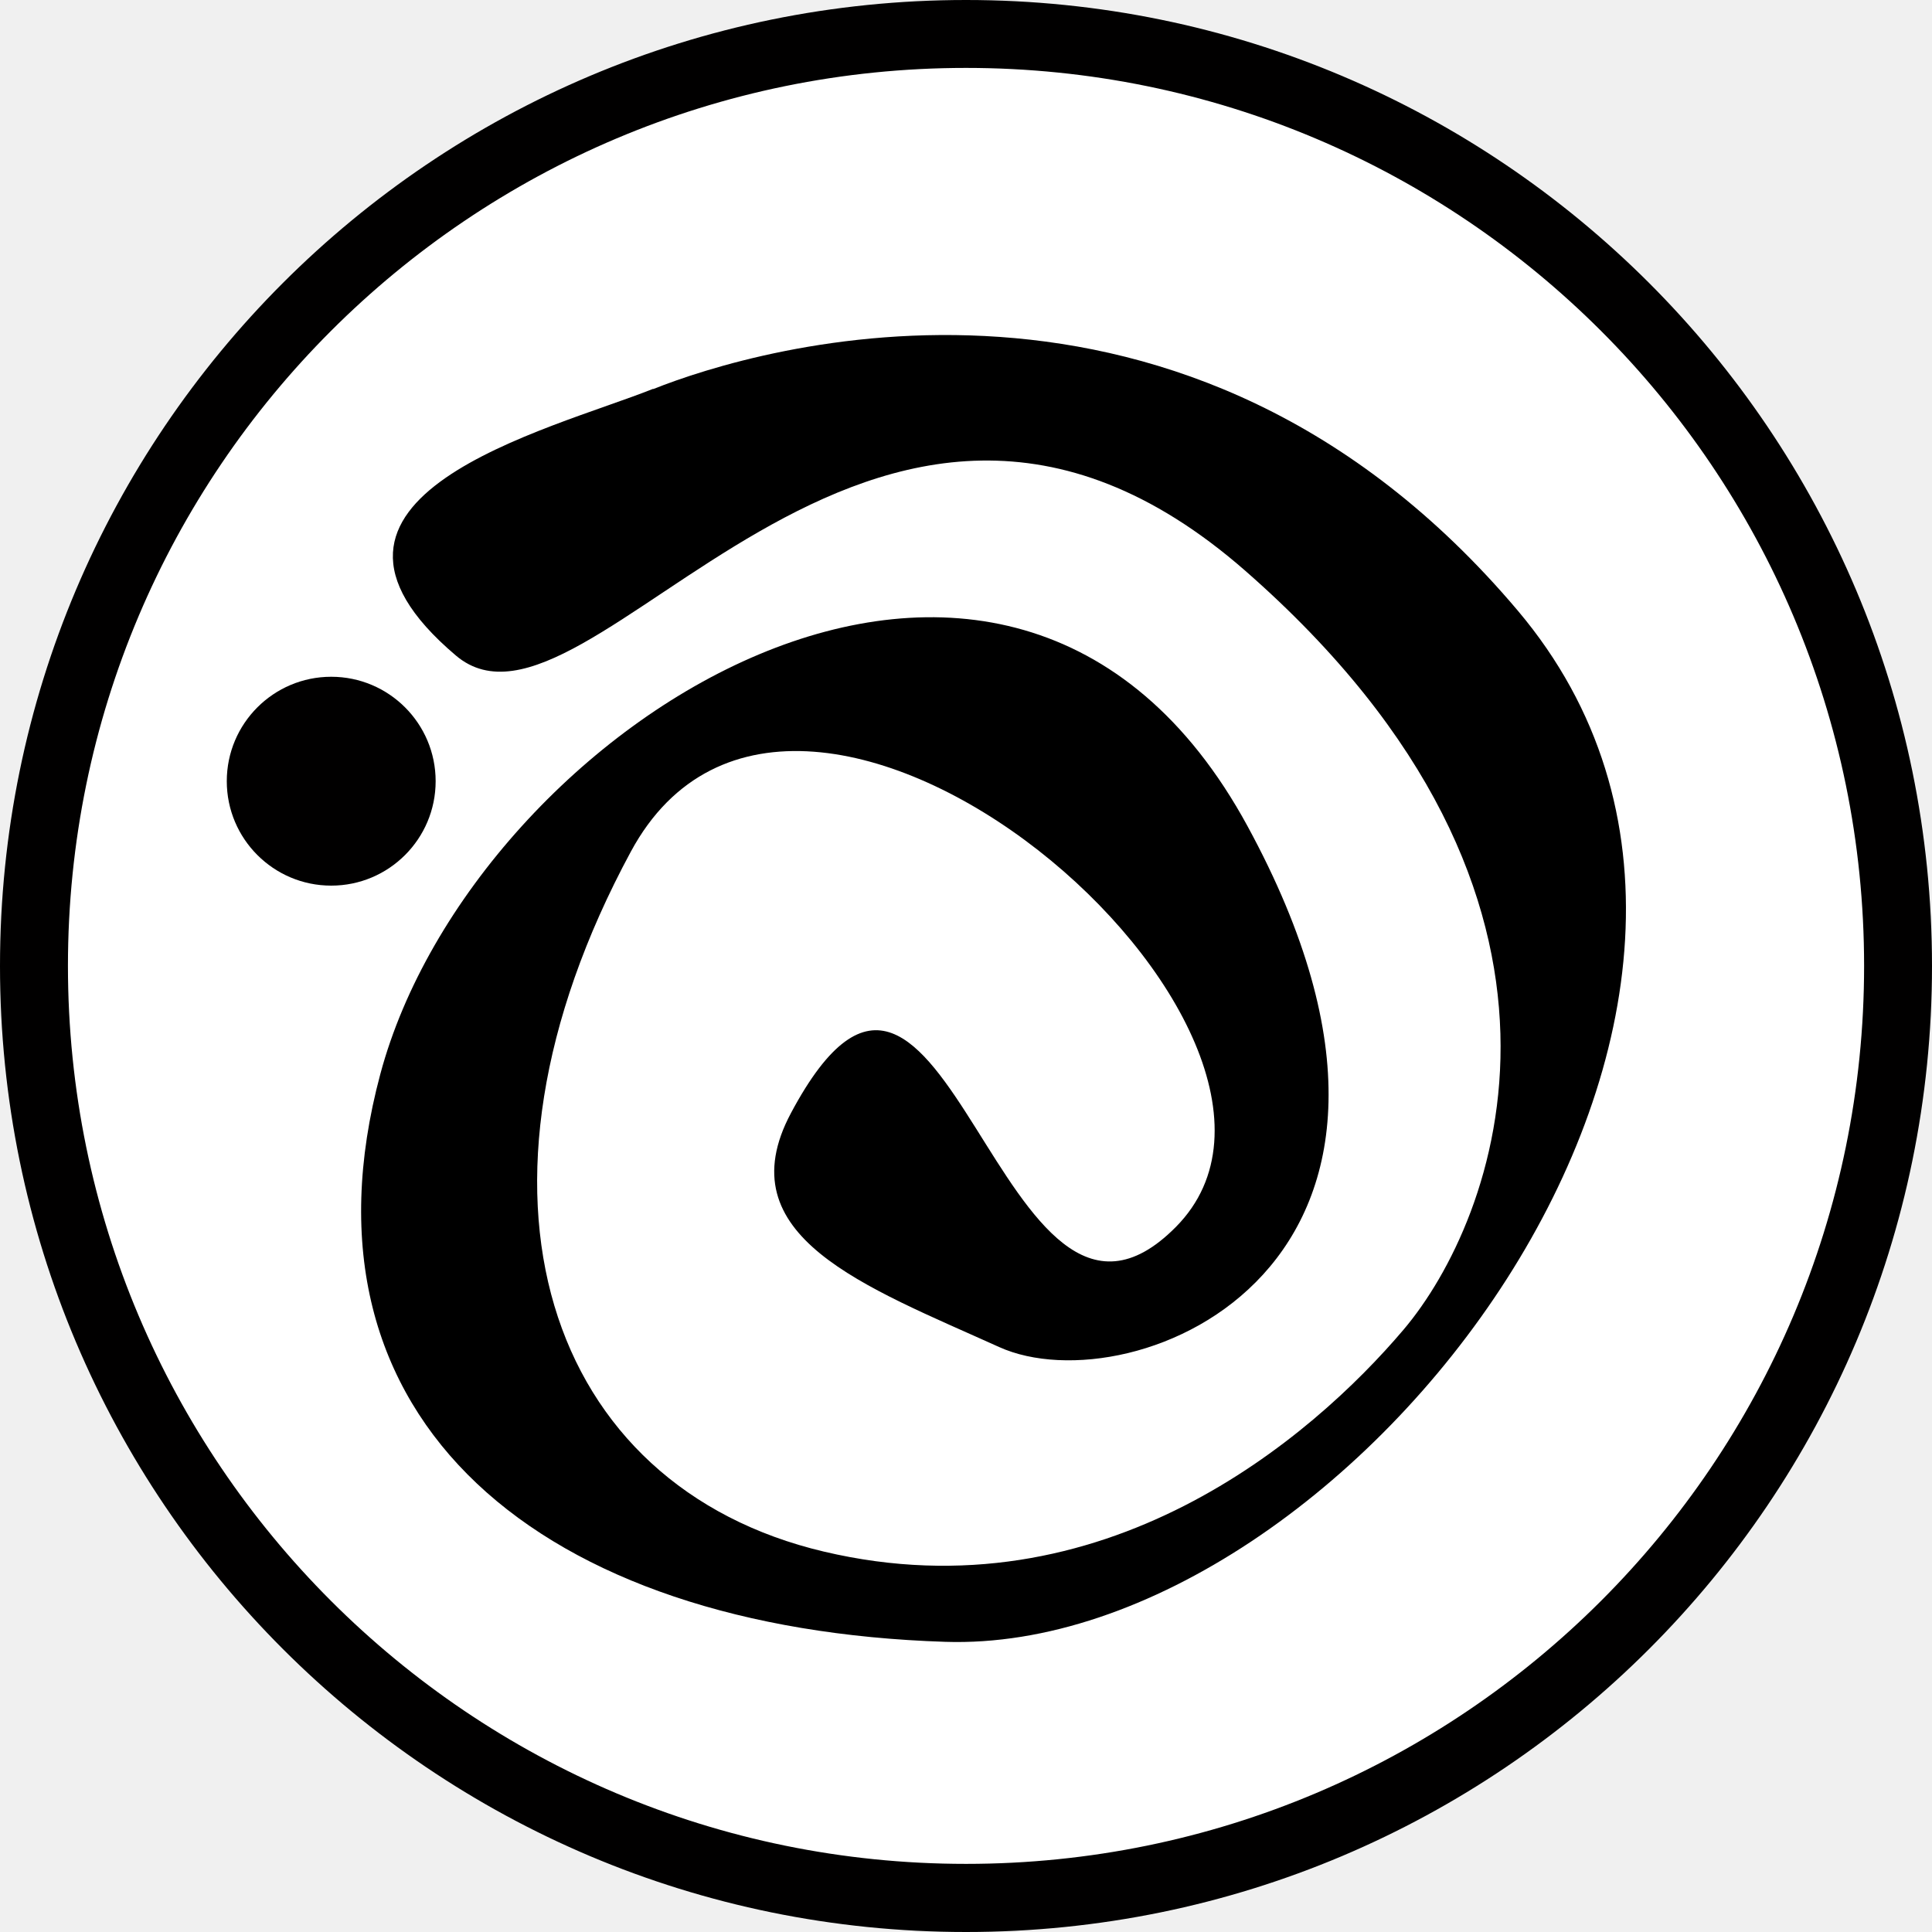
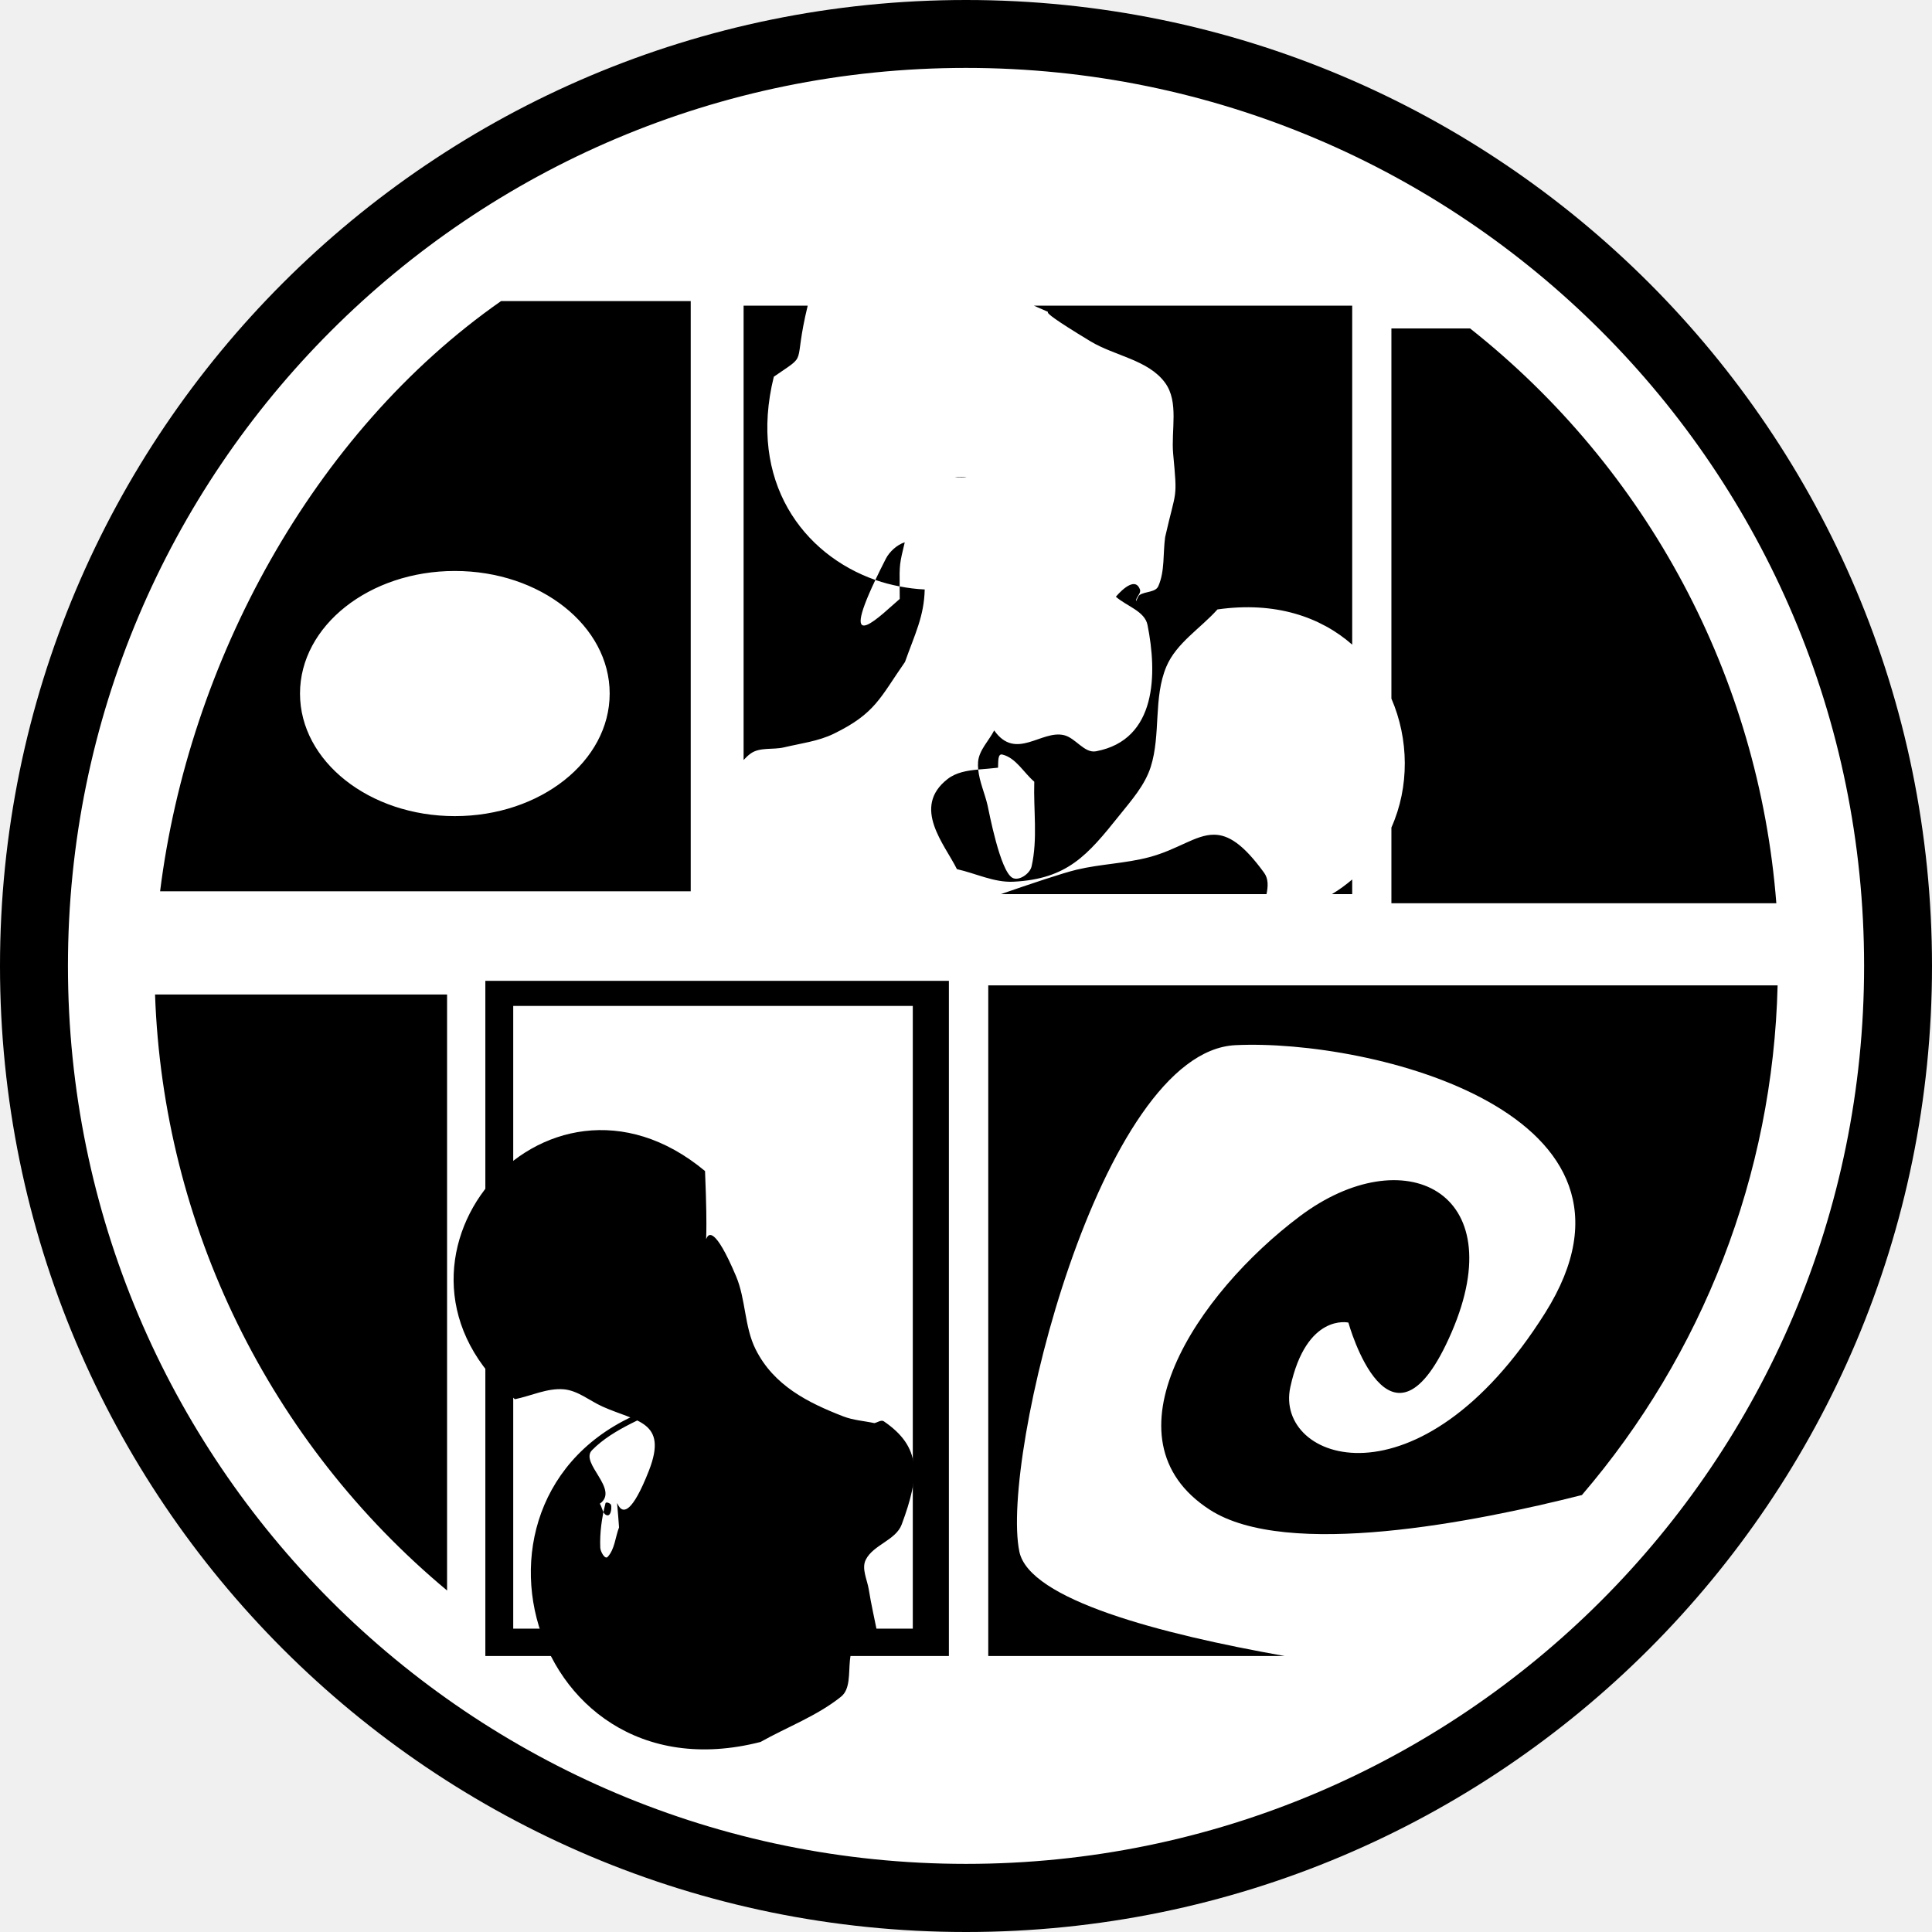
- <svg xmlns="http://www.w3.org/2000/svg" width="2048" height="2048" version="1.1" viewBox="0 0 2048 2048">
-   <circle cx="1024" cy="1024" r="968.2" fill="#fff" />
-   <path d="m1024 0a1024 1024 0 00-1024 1024 1024 1024 0 001024 1024 1024 1024 0 001024-1024 1024 1024 0 00-1024-1024zm.023 71.99a952 951.9 0 01952 951.9 952 951.9 0 01-952 951.9 952 951.9 0 01-952-951.9 952 951.9 0 01952-951.9z" fill="#010000" style="paint-order:stroke fill markers" />
-   <path d="m692.3 412.5c109.5-43.82 564.6-182.1 916.7 234.9 352.1 417-180.7 1107-607.1 1093-426.4-13.76-697.7-233-598.7-602 98.99-369 665.3-729.5 919.2-262.7 253.9 466.9-121.8 616.3-263.3 552.2-141.6-64.06-290.5-117.2-220.6-248.1 164.5-308.2 221.2 309.7 408.1 120.7 202.1-204.4-399.6-728-577.9-397.7-196.1 363.3-88.29 672.9 204.8 742 295.7 69.76 517-120.5 614.4-235.4s232.1-454.3-167.9-804.4c-400.1-350-695.4 209.6-836.7 89.92-199.2-168.7 99.76-239 209.2-282.8z" />
-   <circle cx="351.1" cy="828.1" r="110.7" fill="#010000" style="paint-order:stroke fill markers" />
+ <svg xmlns="http://www.w3.org/2000/svg" width="2048" height="2048" version="1.1" viewBox="0 0 2048 2048" id="svg5540">
+   <defs id="defs5544" />
+   <circle cx="1024" cy="1024" r="968.2" fill="#ffffff" id="circle5532" style="display:inline" />
+   <path d="M 1024,0 A 1024,1024 0 0 0 0,1024 1024,1024 0 0 0 1024,2048 1024,1024 0 0 0 2048,1024 1024,1024 0 0 0 1024,0 Z m 0.023,71.99 a 952,951.9 0 0 1 952,951.9 952,951.9 0 0 1 -952,951.9 952,951.9 0 0 1 -952,-951.9 952,951.9 0 0 1 952,-951.9 z" fill="#010000" style="display:inline;paint-order:stroke fill markers" id="path5534" />
+   <path id="rect6150" style="display:inline;fill:#000000;fill-opacity:1;stroke:none;stroke-width:50" d="M 531.127 319.168 C 331.231 458.905 199.903 702.801 169.711 944.82 L 732.189 944.82 L 732.189 319.168 L 531.127 319.168 z M 788.25 324.004 L 788.25 805.621 C 790.528 803.121 792.95 800.801 795.643 798.838 C 805.357 791.755 819.407 795.022 831.102 792.232 C 848.824 788.005 867.445 785.789 883.822 777.805 C 928.054 756.24 932.993 739.429 959.324 701.705 C 969.818 672.194 979.576 653.405 980.229 624.859 C 971.302 624.453 962.439 623.337 953.67 621.631 C 953.712 625.883 953.767 628.445 953.758 634.885 C 935.501 650.453 887.808 699.319 927.916 614.785 C 851.475 587.977 792.764 510.541 820.283 399.338 C 858.086 373.195 839.952 390.869 856.205 324.004 L 788.25 324.004 z M 927.916 614.785 C 936.31 617.729 944.938 619.932 953.67 621.631 C 953.441 598.362 953.554 597.713 959.064 574.871 C 950.896 577.342 942.768 584.999 939.078 592.188 C 934.7 600.716 931.115 608.042 927.916 614.785 z M 1095.91 324.004 C 1133.87 340.697 1077.595 314.455 1155.947 361.801 C 1181.736 377.384 1217.142 381.394 1234.978 405.68 C 1249.969 426.092 1241.276 455.948 1243.609 481.166 C 1248.231 531.106 1246.872 517.298 1235.103 569.34 C 1232.689 586.686 1234.929 605.354 1227.861 621.377 C 1224.913 628.062 1214.155 626.732 1208.029 630.715 C 1206.028 632.016 1204.043 639.146 1204.197 636.764 C 1204.467 632.593 1209.803 628.889 1208.402 624.951 C 1202.551 608.496 1183.174 632.291 1182.871 632.541 C 1194.048 642.505 1213.453 647.754 1216.402 662.434 C 1226.648 713.429 1226.789 784.189 1161.852 796.385 C 1149.408 798.722 1140.233 782.278 1127.926 779.305 C 1103.877 773.495 1076.863 806.837 1053.871 774.289 C 1048.186 785.347 1037.903 795.077 1036.816 807.463 C 1036.573 810.234 1036.695 812.984 1036.953 815.725 C 1044.034 815.064 1051.171 814.616 1057.971 813.787 C 1058.254 806.966 1057.565 798.665 1062.576 799.875 C 1076.956 803.347 1085.109 819.047 1096.375 828.633 C 1095.42 858.583 1100.169 889.266 1093.512 918.482 C 1091.762 926.161 1080.036 934.346 1073.168 930.492 C 1060.123 923.172 1048.449 860.696 1046.891 853.855 C 1043.994 841.139 1038.166 828.574 1036.953 815.725 C 1025.068 816.833 1013.432 818.791 1004.394 825.859 C 966.096 855.812 1001.42 895.058 1014.385 921.332 C 1034.36 925.772 1053.872 935.681 1074.309 934.65 C 1131.509 931.766 1152.874 906.475 1186.391 864.59 C 1199.223 848.553 1213.646 832.427 1219.846 812.846 C 1230.673 778.65 1222.44 739.552 1236.438 706.527 C 1246.997 681.615 1272.516 666.194 1290.555 646.027 C 1351.682 637.295 1399.768 653.848 1433.393 683.344 L 1433.393 324.004 L 1095.91 324.004 z M 1474.947 348.184 L 1474.947 740.535 C 1493.537 783.526 1494.216 834.028 1474.947 877.223 L 1474.947 957.506 L 1882.986 957.506 C 1864.423 718.041 1746.768 497.184 1558.389 348.184 L 1474.947 348.184 z M 1018.904 505.641 C 1016.697 505.6 1014.274 505.75 1012.289 506.221 C 1015.641 506.031 1019.391 505.962 1023.619 506.184 C 1026.122 506.315 1022.968 505.715 1018.904 505.641 z M 482.148 605.25 A 164.136 129.941 0 0 1 646.283 735.191 A 164.136 129.941 0 0 1 482.148 865.131 A 164.136 129.941 0 0 1 318.014 735.191 A 164.136 129.941 0 0 1 482.148 605.25 z M 1286.875 884.82 C 1267.325 884.731 1248.619 900.602 1218.053 908.689 C 1193.009 915.316 1166.662 915.869 1141.461 921.871 C 1126.217 925.502 1092.071 937.068 1060.893 947.834 L 1342.553 947.834 C 1344.261 939.526 1344.676 931.597 1340.002 925.166 C 1317.797 894.615 1302.081 884.89 1286.875 884.82 z M 1433.393 932.289 C 1426.779 937.88 1419.707 943.154 1411.863 947.834 L 1433.393 947.834 L 1433.393 932.289 z M 514.486 1039.717 L 514.486 1755.428 L 1005.865 1755.428 L 1005.865 1039.717 L 514.486 1039.717 z M 1047.598 1044.553 L 1047.598 1755.428 L 1361.754 1755.428 C 1229.417 1731.971 1091.094 1695.697 1080.559 1644.775 C 1060.042 1545.611 1166.048 1114.755 1309.666 1107.916 C 1453.284 1101.077 1771.295 1179.725 1637.936 1391.732 C 1504.576 1603.74 1350.699 1549.029 1367.797 1470.381 C 1384.894 1391.733 1429.348 1401.992 1429.348 1401.992 C 1429.348 1401.992 1473.801 1562.707 1538.772 1412.25 C 1603.742 1261.793 1487.478 1207.081 1378.055 1289.148 C 1268.631 1371.216 1166.046 1525.093 1282.309 1600.322 C 1364.141 1653.273 1564.355 1613.272 1676.885 1584.805 C 1804.534 1435.958 1879.482 1245.811 1884.34 1044.553 L 1047.598 1044.553 z M 164.352 1054.225 C 172.968 1299.266 285.554 1529.039 473.918 1686.006 L 473.918 1054.225 L 164.352 1054.225 z M 544.037 1066.314 L 967.596 1066.314 L 967.596 1726.414 L 544.037 1726.414 L 544.037 1066.314 z " />
+   <path style="fill:#000000;fill-opacity:1;stroke:none;stroke-width:50" id="path6977" d="m 545.819,1483.226 c 17.236,-3.505 34.179,-11.972 51.708,-10.515 14.893,1.238 27.35,12.056 40.964,18.219 35.632,16.129 70.082,15.198 49.342,68.132 -35.793,91.356 -36.216,-7.884 -31.632,60.085 -4.027,10.414 -4.49,23.052 -12.08,31.24 -2.837,3.06 -7.644,-5.611 -7.813,-9.78 -0.637,-15.769 1.583,-31.739 5.517,-47.023 0.532,-2.066 5.719,0.016 6.038,2.126 0.567,3.746 -0.363,11.141 -4.112,10.596 -4.832,-0.702 -5.261,-8.227 -7.892,-12.341 21.209,-15.195 -21.686,-43.101 -8.287,-56.725 23.429,-23.823 57.487,-34.076 86.23,-51.114 -254.858,65.325 -162.475,425.748 92.383,360.424 v 0 c 28.448,-15.995 59.886,-27.563 85.344,-47.984 19.857,-15.928 -7.645,-65.536 38.845,-65.751 -3.139,-15.944 -6.874,-31.783 -9.416,-47.833 -1.659,-10.48 -7.962,-22.203 -3.174,-31.672 8.014,-15.849 31.859,-20.651 38.048,-37.298 19.393,-52.169 20.862,-82.109 -18.934,-109.353 -2.818,-1.929 -6.712,1.271 -10.068,1.907 -10.959,-2.372 -22.423,-3.061 -32.877,-7.115 -37.445,-14.523 -73.751,-32.663 -92.98,-71.145 -11.953,-23.92 -10.311,-52.869 -20.731,-77.496 -45.209,-106.854 -26.715,35.72 -32.88,-111.439 -171.016,-142.514 -372.561,99.34 -201.545,241.854 z" />
</svg>
